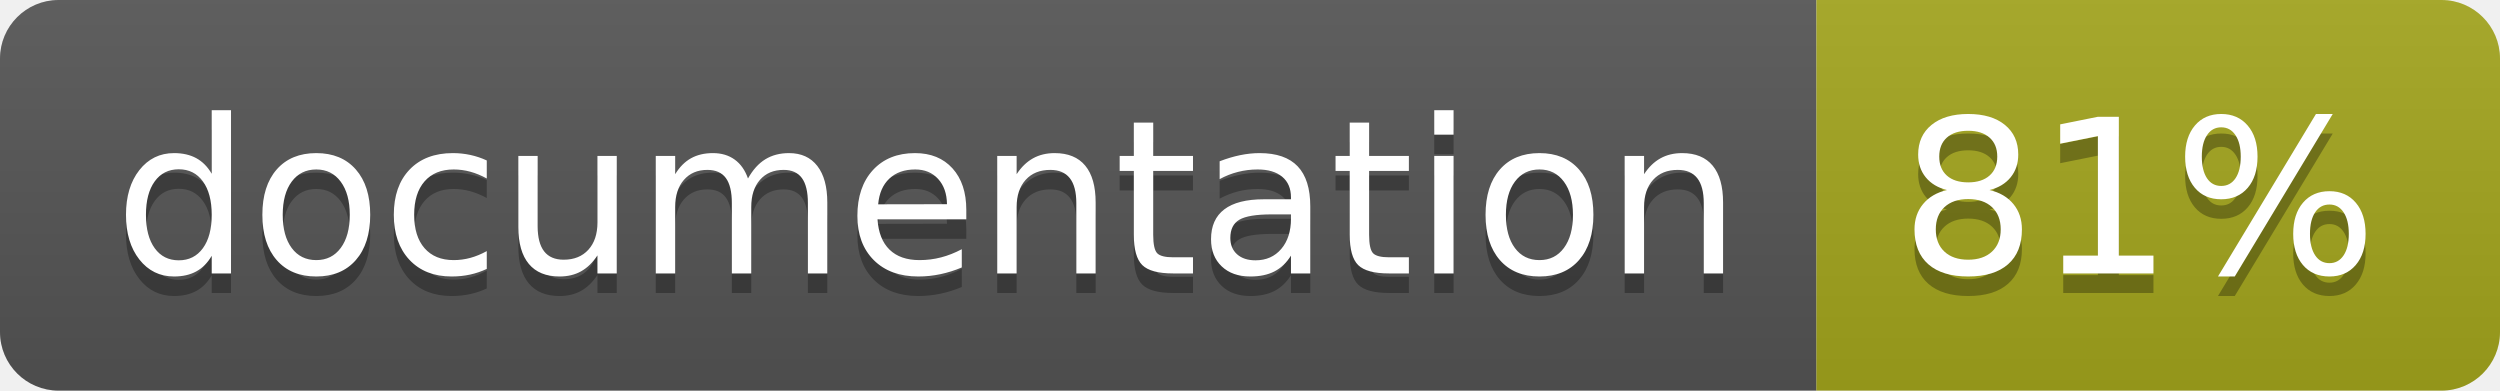
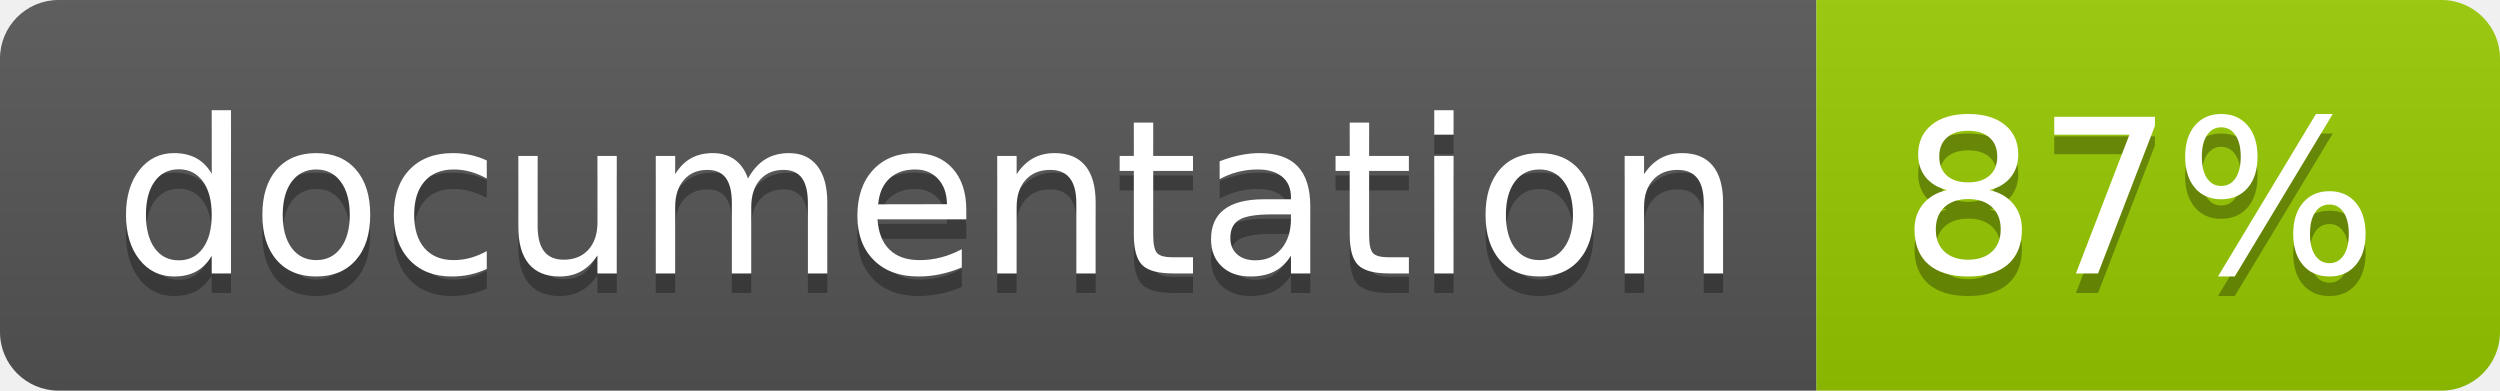
<svg xmlns="http://www.w3.org/2000/svg" width="128" height="20">
  <linearGradient id="b" x2="0" y2="100%">
    <stop offset="0" stop-color="#bbb" stop-opacity=".1" />
    <stop offset="1" stop-opacity=".1" />
  </linearGradient>
  <clipPath id="a">
    <rect width="128" height="20" rx="3" fill="#fff" />
  </clipPath>
  <g clip-path="url(#a)">
    <path fill="#555" d="M0 0h93v20H0z" />
-     <path fill="#a4a61d" d="M93 0h35v20H93z" />
+     <path fill="#97CA00" d="M93 0h35v20H93z" />
    <path fill="url(#b)" d="M0 0h128v20H0z" />
  </g>
  <g fill="#fff" text-anchor="middle" font-family="DejaVu Sans,Verdana,Geneva,sans-serif" font-size="110">
    <text x="475" y="150" fill="#010101" fill-opacity=".3" transform="scale(.1)" textLength="830">
      documentation
    </text>
    <text x="475" y="140" transform="scale(.1)" textLength="830">
      documentation
    </text>
    <text x="1095" y="150" fill="#010101" fill-opacity=".3" transform="scale(.1)" textLength="250">
-       81%
+       87%
    </text>
    <text x="1095" y="140" transform="scale(.1)" textLength="250">
-       81%
+       87%
    </text>
  </g>
</svg>
